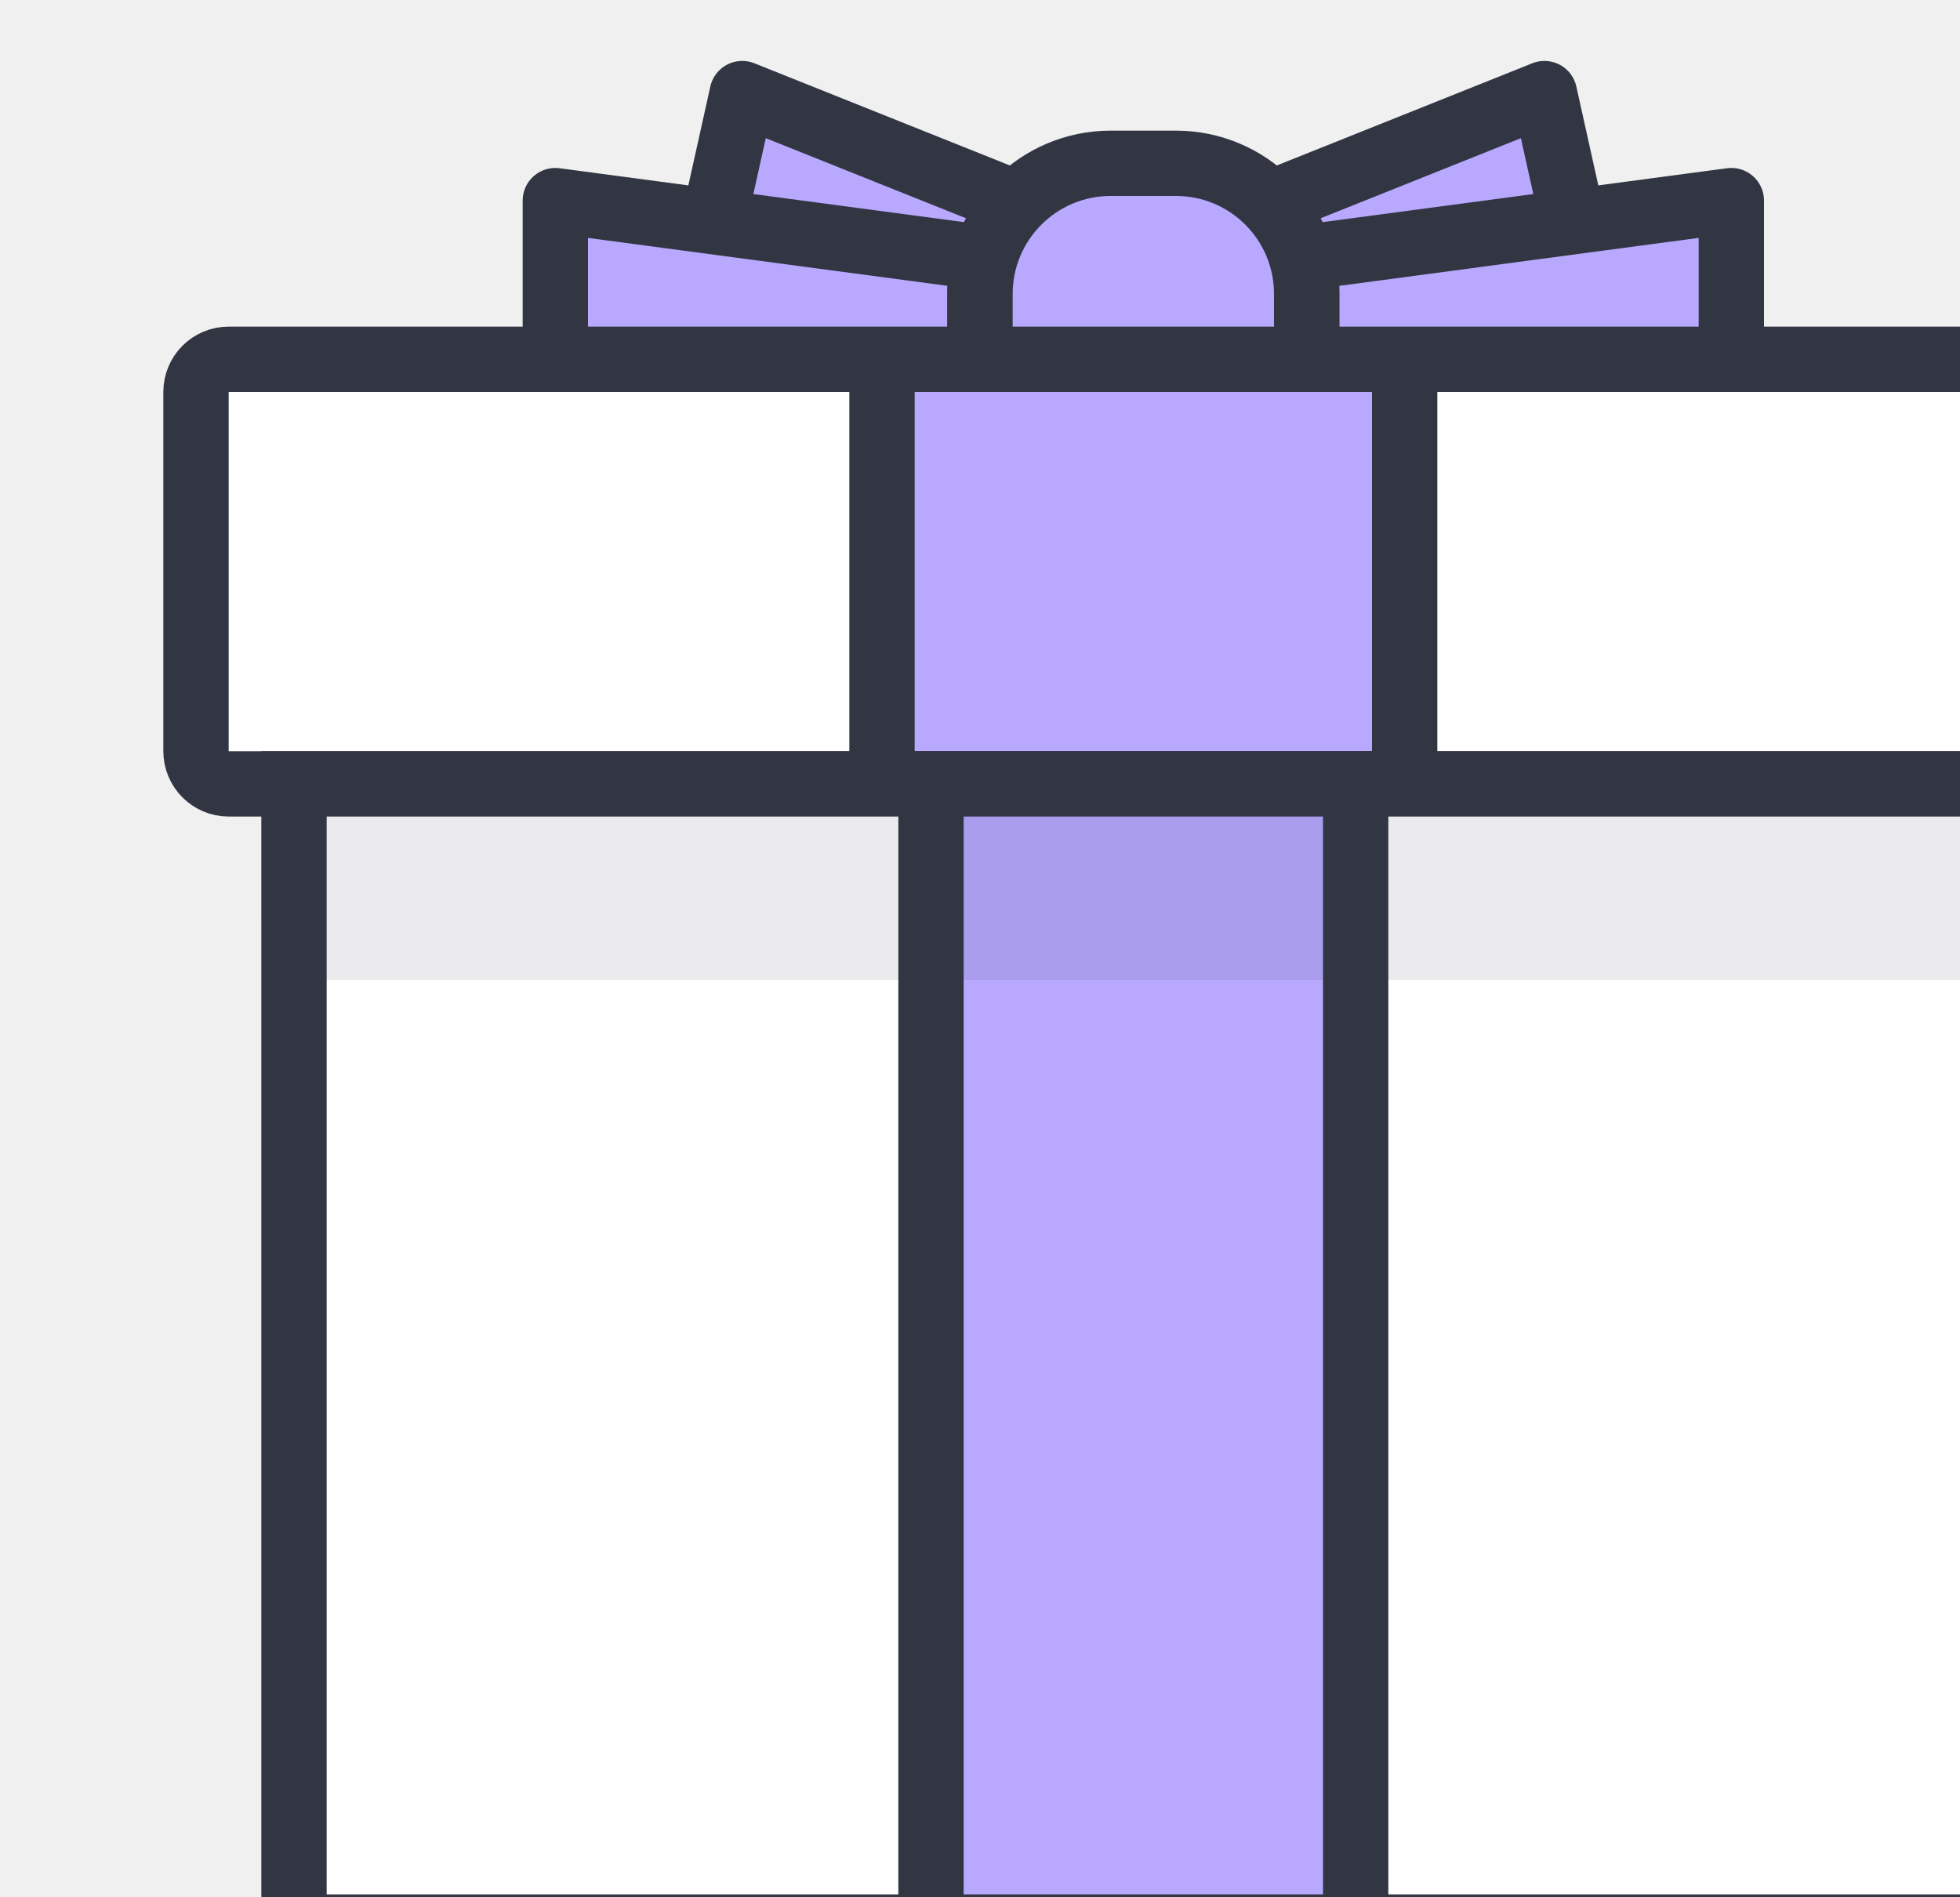
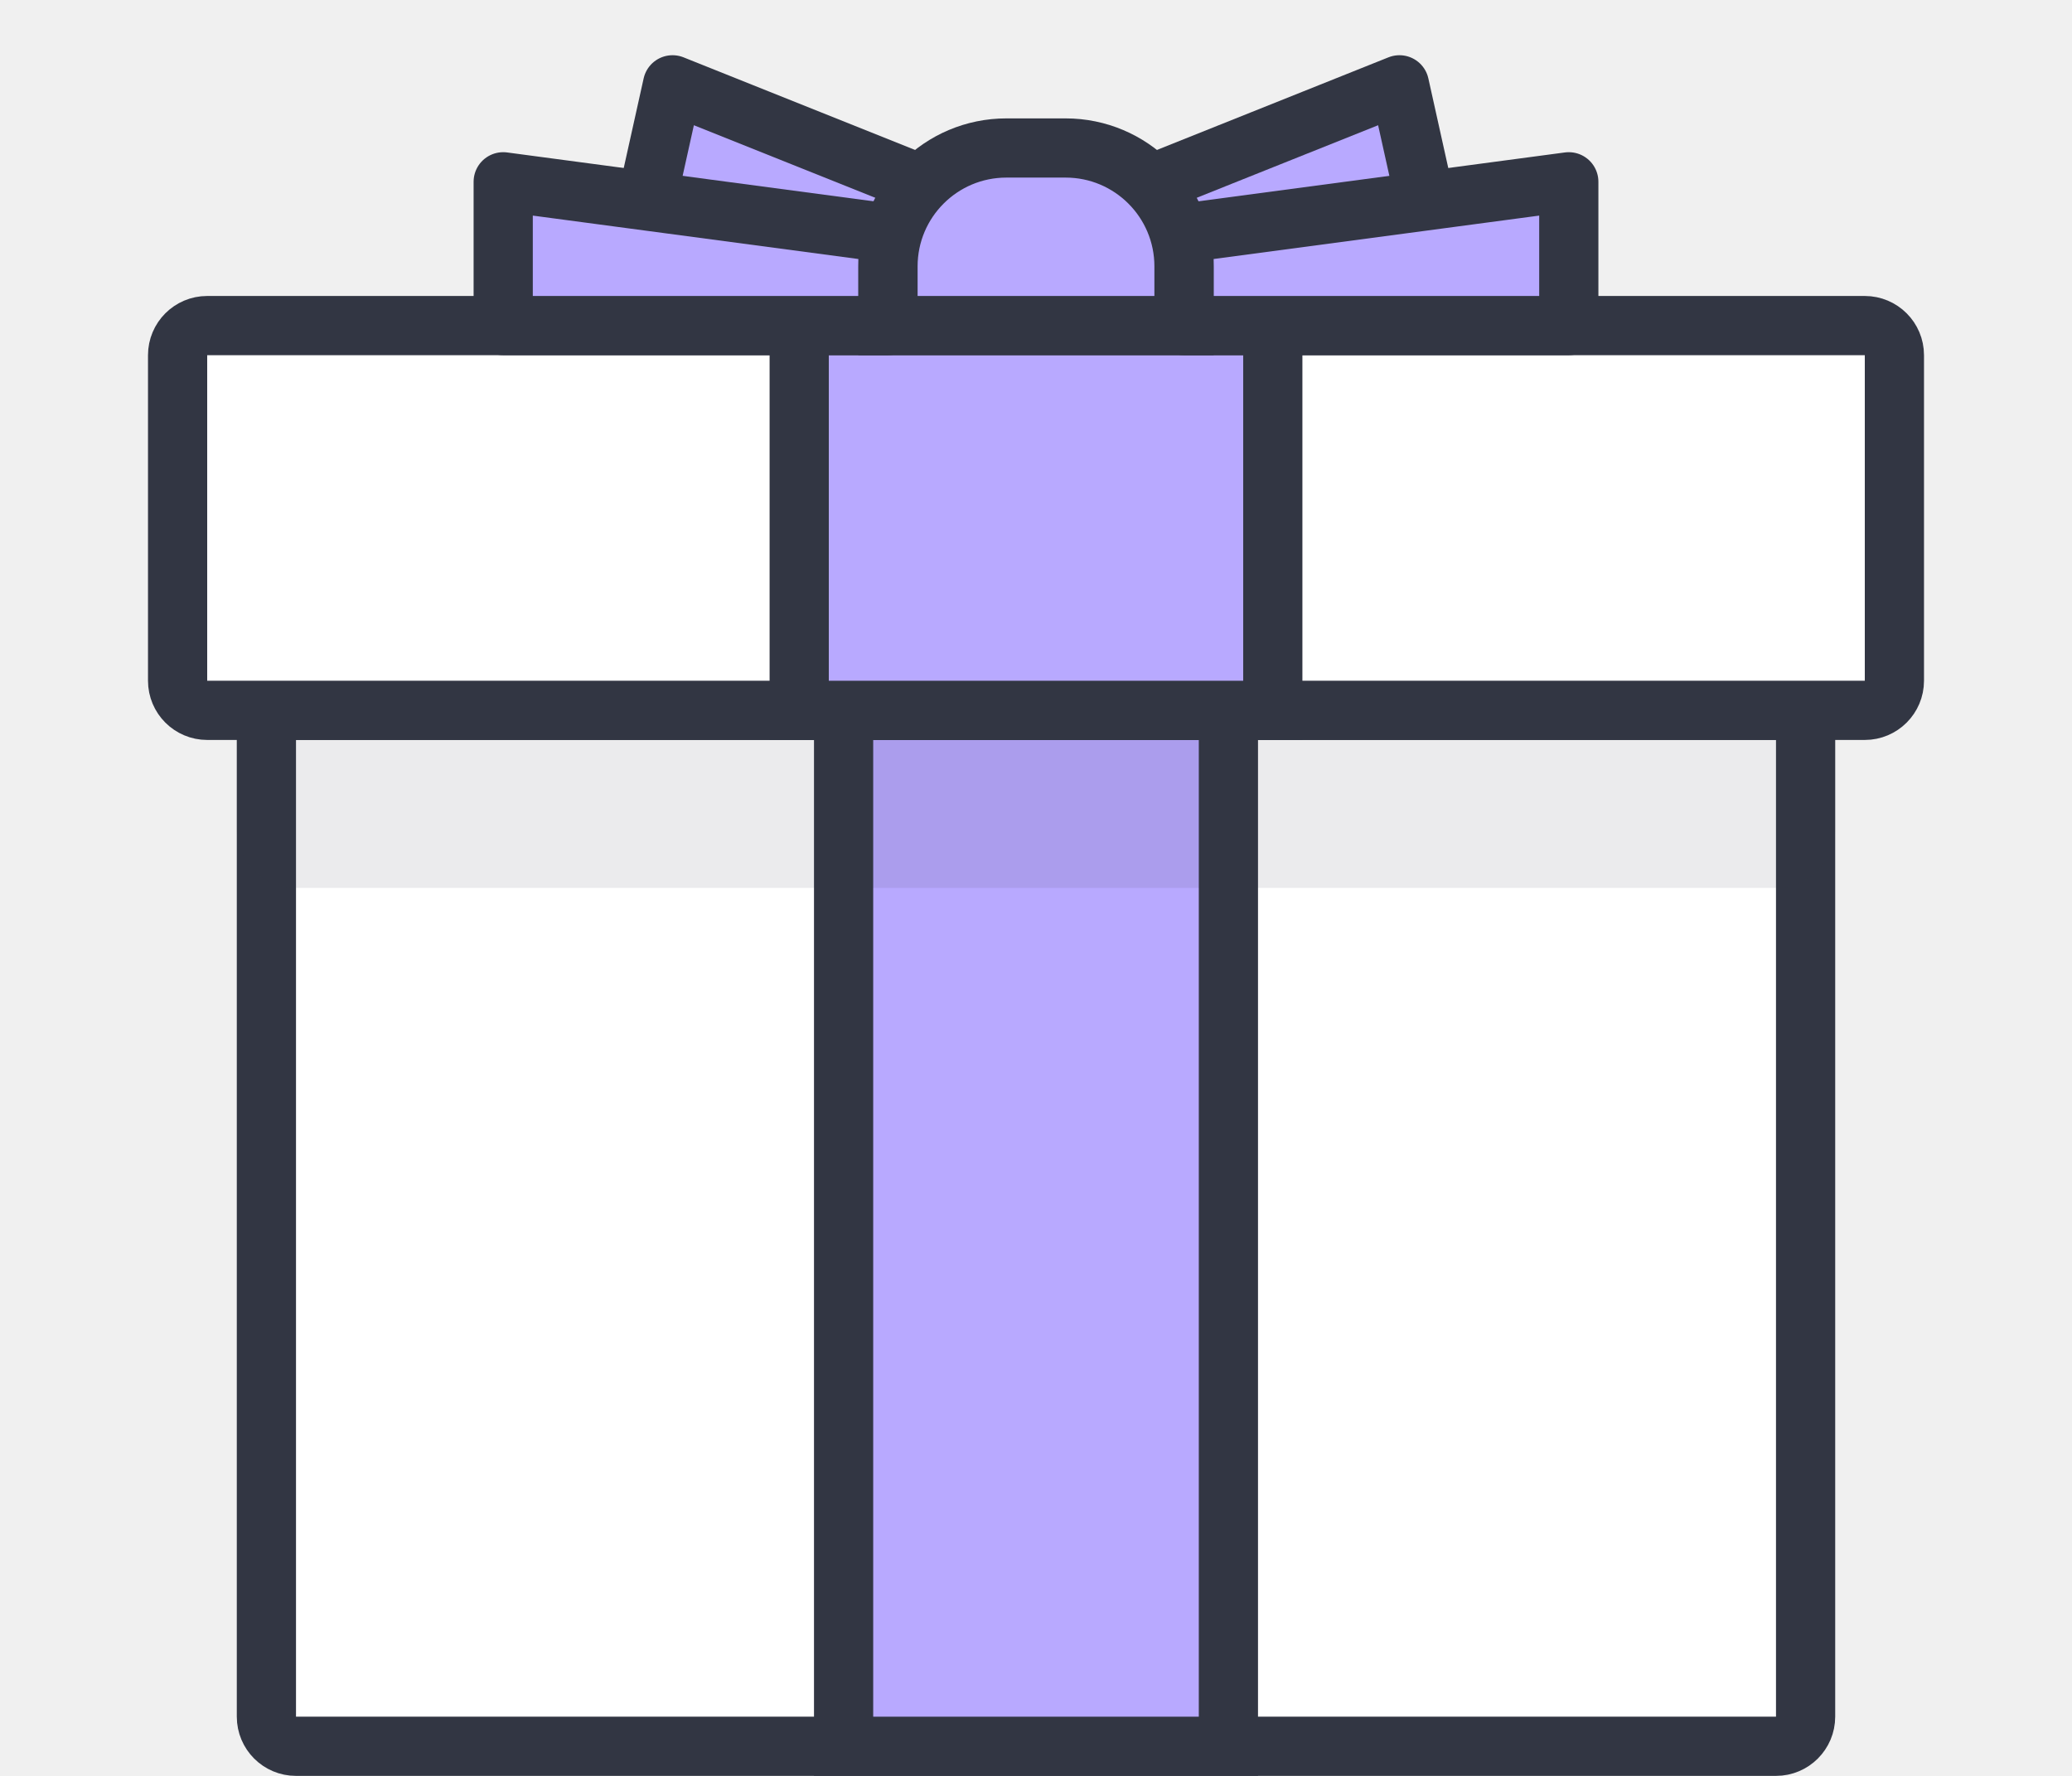
- <svg xmlns="http://www.w3.org/2000/svg" version="1.1" viewbox="-70 0 70 120">
+ <svg xmlns="http://www.w3.org/2000/svg" version="1.1" width="140" height="120" viewbox="-70 0 70 120">
  <style>
/* for animation */
@keyframes shake {
    10%, 90% {
        transform: translate3d(-1px, 0, 0);
    }
    20%, 80% {
        transform: translate3d(2px, 0, 0);
    }
    30%, 50%, 70% {
        transform: translate3d(-3px, 0, 0);
    }
    40%, 60% {
        transform: translate3d(4px, 0, 0);
    }
}
@keyframes fadeOut {
    to {
        opacity: .5;
    }
}
@keyframes scaleDown {
+     to {
+         transform: scale(.8);
+     }
+ }
+ @keyframes rotateStar {
    0% {
-         transform: scaleY(1);
+         transform: scale(1) rotateZ(0);
+     }
+     50% {
+         transform: scale(.5) rotateZ(180deg);
    }
    100% {
-         transform: scaleY(.95);
+         transform: scale(1) rotateZ(360deg);
+     }
+ }
+ @keyframes openHead {
+     0% {
+         transform: rotateZ(0);
+     }
+     100% {
+         transform: rotateZ(45deg);
    }
}
#giftbox_head {
    transform: translate3d(0, 0, 0);
+     transform-origin: center;
    -webkit-animation: shake 1.5s 1s cubic-bezier(.4,.1,.2,1) infinite alternate-reverse both;
-     -moz-animation: shake 1.5s 1s cubic-bezier(.4,.1,.2,1) infinite alternate-reverse both;
-     -ms-animation: shake 1.5s 1s cubic-bezier(.4,.1,.2,1) infinite alternate-reverse both;
-     -o-animation: shake 1.5s 1s cubic-bezier(.4,.1,.2,1) infinite alternate-reverse both;
-     animation: shake 1.5s 1s cubic-bezier(.4,.1,.2,1) infinite alternate-reverse both;
+     -moz-animation: shake 1.5s 1s cubic-bezier(.4,.1,.2,1) infinite both;
+     -ms-animation: shake 1.5s 1s cubic-bezier(.4,.1,.2,1) infinite both;
+     -o-animation: shake 1.5s 1s cubic-bezier(.4,.1,.2,1) infinite both;
+     animation: shake 1.5s 1s cubic-bezier(.4,.1,.2,1) infinite both;
}
#giftbox {
+     position: relative;
    cursor: pointer;
    transform: translate3d(0,0,0);
+     transform-origin: center;
}
#giftbox:hover {
-     animation: shake .5s cubic-bezier(.4,.1,.2,1) infinite both,
-     fadeOut .5s ease-out infinite both;
+     animation: shake .5s cubic-bezier(.4,.1,.2,1) infinite both;
+ }
+ #giftbox:active {
+     animation: scaleDown .5s cubic-bezier(.4,.1,.2,1) both;
}
#giftbox:hover #giftbox_head {
    animation: none;
}
+ #giftbox:active #giftbox_head {
+     animation: openHead .5s cubic-bezier(.4,.1,.2,1) both;
+ }
#giftbox:hover .ribbon {
-     animation: fadeOut 1s ease-out both;
+     animation: fadeOut 1s ease-out infinite both;
+ }
+ #giftbox .star {
+     opacity: 0;
+     animation: rotateStar 1s 1s cubic-bezier(.4,.1,.2,1) infinite both,
+     fanfare 1s 1.5s cubic-bezier(.4,.1,.2,1) infinite both;
+     transform-origin: center;
+ }
+ #giftbox .star:first-child {
+     animation: rotateStar 1s 1.25s cubic-bezier(.4,.1,.2,1) infinite both,
+     fanfare 1s 1.5s cubic-bezier(.4,.1,.2,1) both;
+ }
+ #giftbox .star:last-child {
+     animation: rotateStar 1s 1.5s cubic-bezier(.4,.1,.2,1) infinite both,
+     fanfare 1s 1.5s cubic-bezier(.4,.1,.2,1) both;
}
</style>
  <g id="giftbox" cx="0" cy="0">
+     <g id="giftbox_body">
+       <path class="box" d="M18 48H122V116C122 117.105 121.105 118 120 118H20C18.895 118 18 117.105 18 116V48Z" fill="white" stroke="#323643" stroke-width="4" />
+       <rect class="ribbon" x="57" y="48" width="26" height="70" fill="#B8A9FF" stroke="#323643" stroke-width="4" />
+       <path class="shadow" opacity="0.1" d="M16 46H124V56C124 58.209 122.209 60 120 60H20C17.791 60 16 58.209 16 56V46Z" fill="#323643" />
+     </g>
    <g id="giftbox_head">
      <rect class="box" x="12" y="22" width="116" height="26" rx="2" fill="white" stroke="#323643" stroke-width="4" />
      <rect class="ribbon" x="54" y="22" width="32" height="26" fill="#B8A9FF" stroke="#323643" stroke-width="4" />
      <g id="ribbon">
        <path class="ribbon" d="M78.237 12.259L94.558 5.731L97.554 19.214L79.668 20.84L78.237 12.259Z" fill="#B8A9FF" stroke="#323643" stroke-width="4" stroke-linejoin="round" />
        <path class="ribbon" d="M61.763 12.259L45.442 5.731L42.446 19.214L60.332 20.84L61.763 12.259Z" fill="#B8A9FF" stroke="#323643" stroke-width="4" stroke-linejoin="round" />
        <path class="ribbon" d="M34 12.284L60 15.751L60 22H34V12.284Z" fill="#B8A9FF" stroke="#323643" stroke-width="4" stroke-linejoin="round" />
        <path class="ribbon" d="M80 15.751L106 12.284V22H80L80 15.751Z" fill="#B8A9FF" stroke="#323643" stroke-width="4" stroke-linejoin="round" />
        <path class="ribbon" d="M68 10H72C76.418 10 80 13.582 80 18V22H60V18C60 13.582 63.582 10 68 10Z" fill="#B8A9FF" stroke="#323643" stroke-width="4" />
      </g>
    </g>
-     <g id="giftbox_body">
-       <path class="box" d="M18 48H122V116C122 117.105 121.105 118 120 118H20C18.895 118 18 117.105 18 116V48Z" fill="white" stroke="#323643" stroke-width="4" />
-       <rect class="ribbon" x="57" y="48" width="26" height="70" fill="#B8A9FF" stroke="#323643" stroke-width="4" />
-       <path class="shadow" opacity="0.1" d="M16 46H124V56C124 58.209 122.209 60 120 60H20C17.791 60 16 58.209 16 56V46Z" fill="#323643" />
+     <g id="stars">
+       <path class="star" d="M70 41L75.132 54.868L89 60L75.132 65.132L70 79L64.868 65.132L51 60L64.868 54.868L70 41Z" fill="#FECA2F" />
+       <path class="star" d="M70 41L75.132 54.868L89 60L75.132 65.132L70 79L64.868 65.132L51 60L64.868 54.868L70 41Z" fill="#6FCF97" />
+       <path class="star" d="M70 41L75.132 54.868L89 60L75.132 65.132L70 79L64.868 65.132L51 60L64.868 54.868L70 41Z" fill="#44CEF5" />
    </g>
  </g>
</svg>
